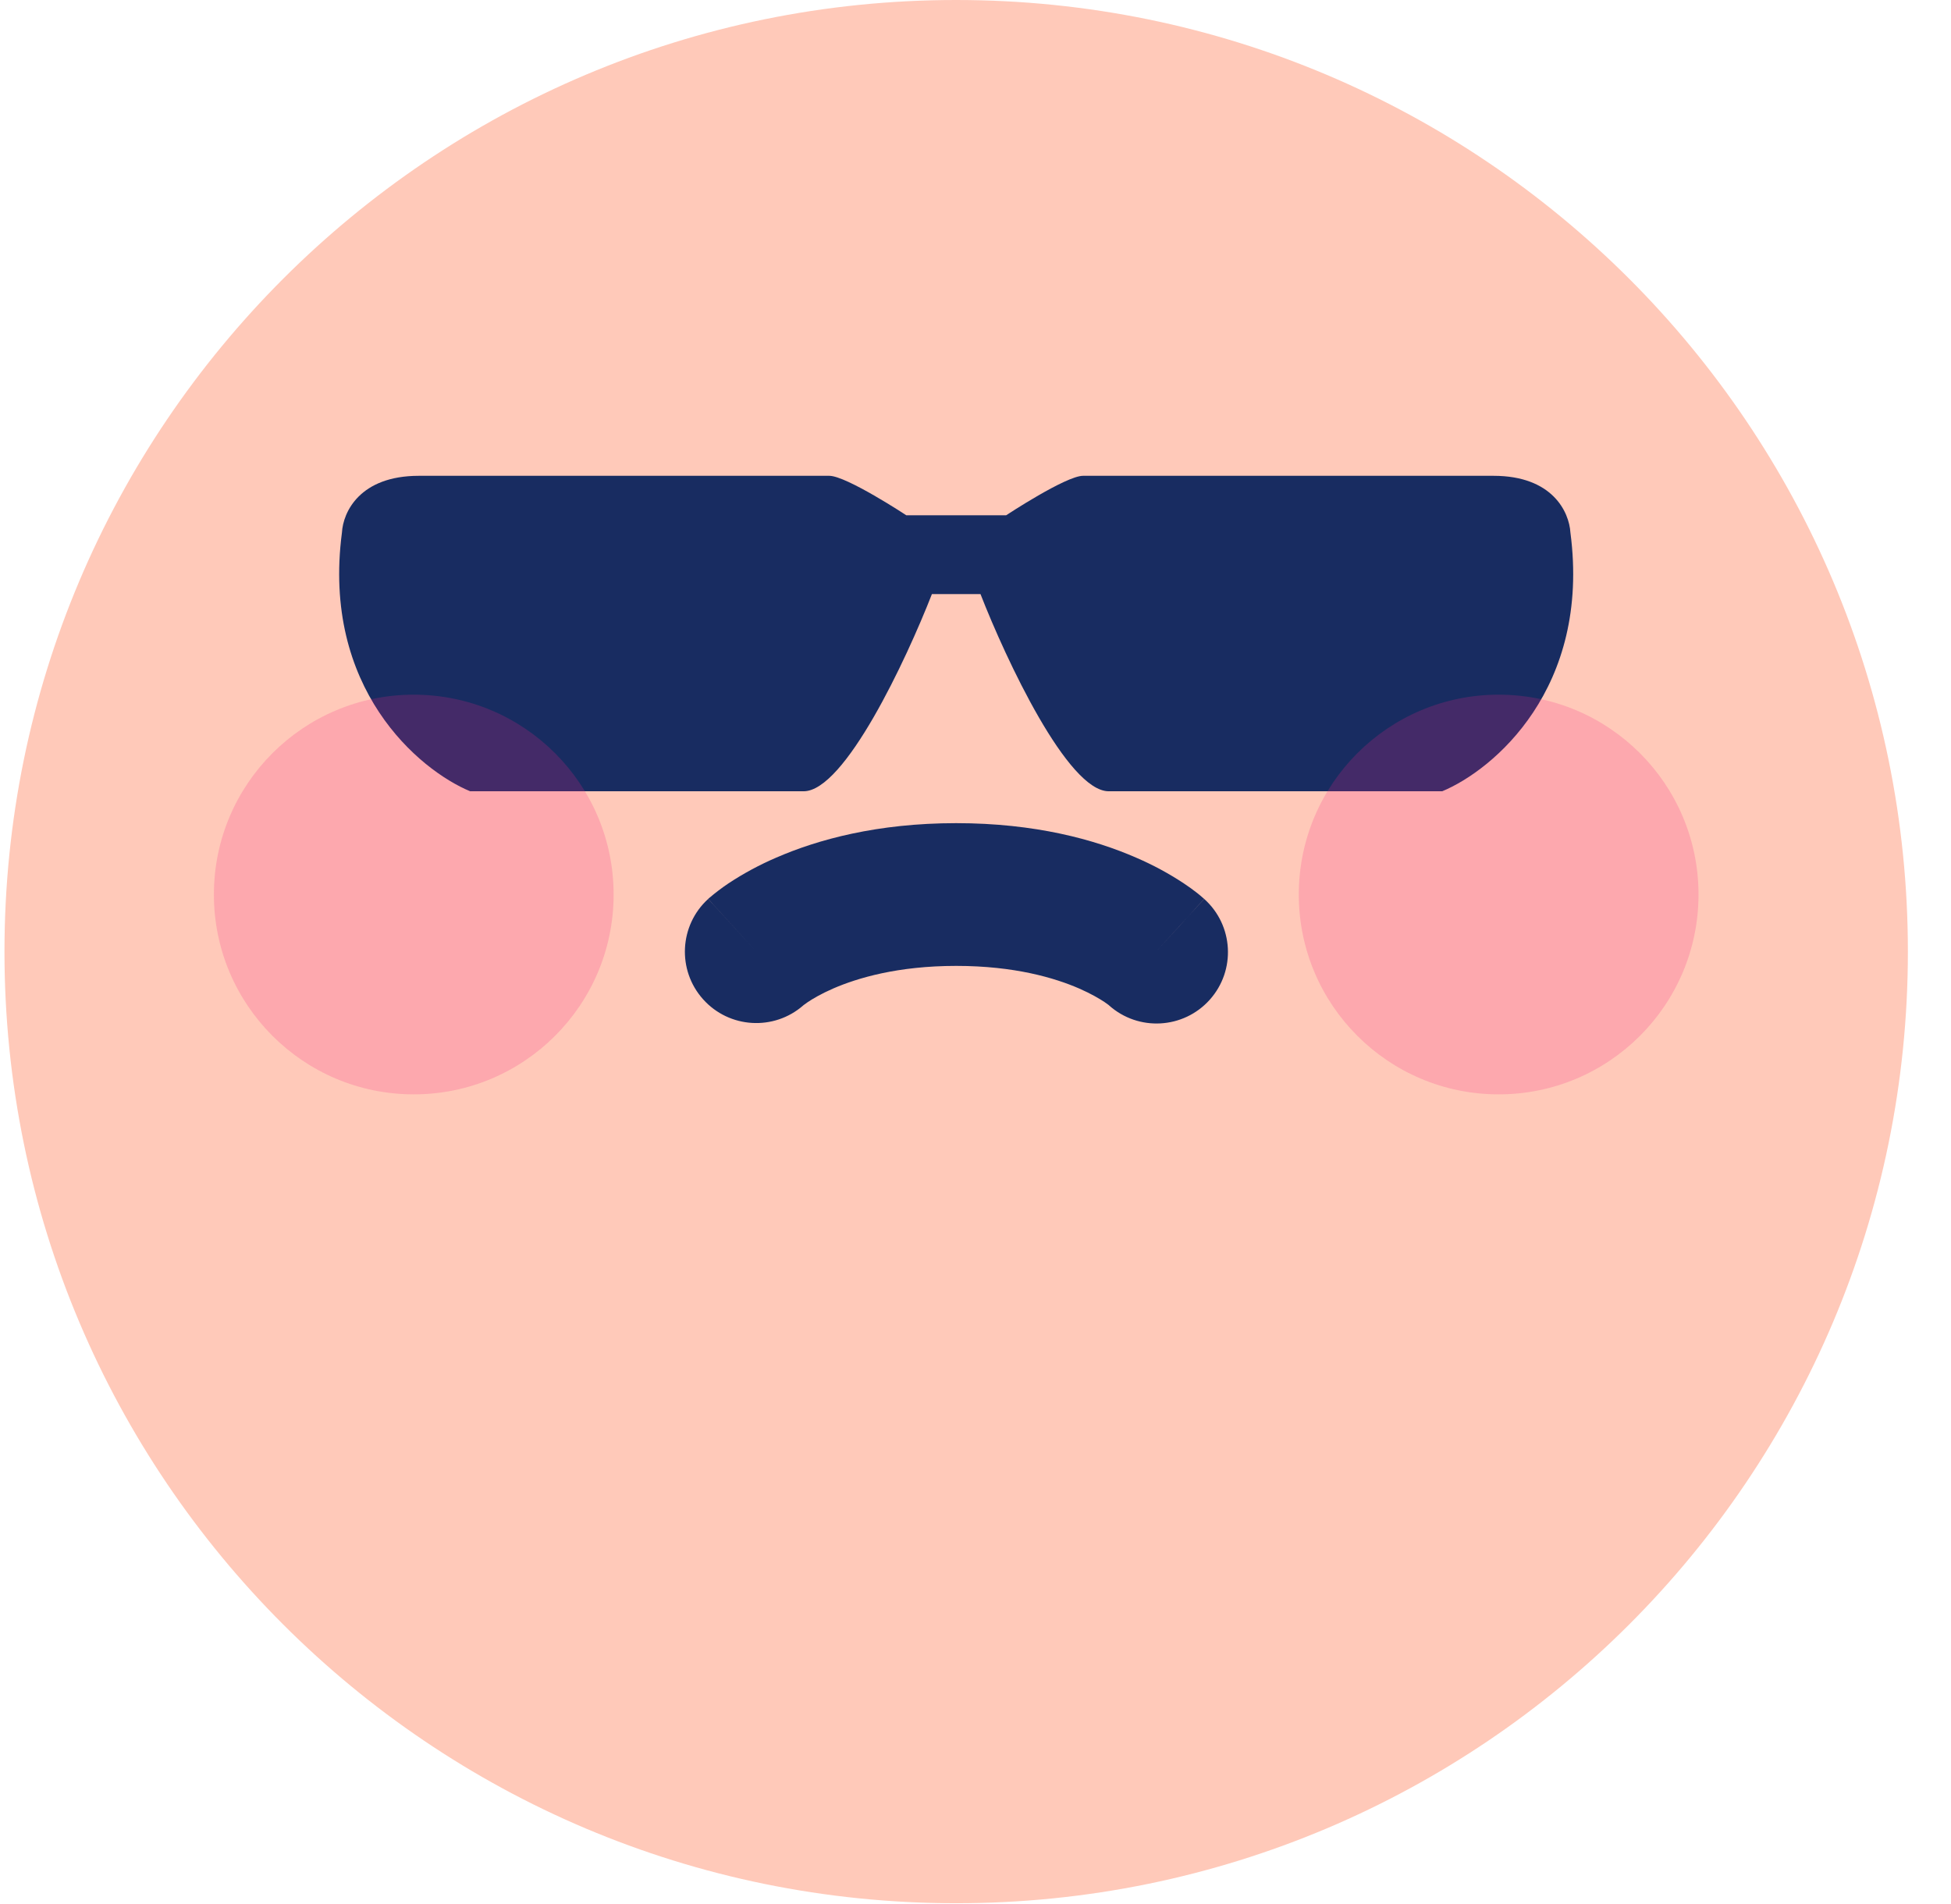
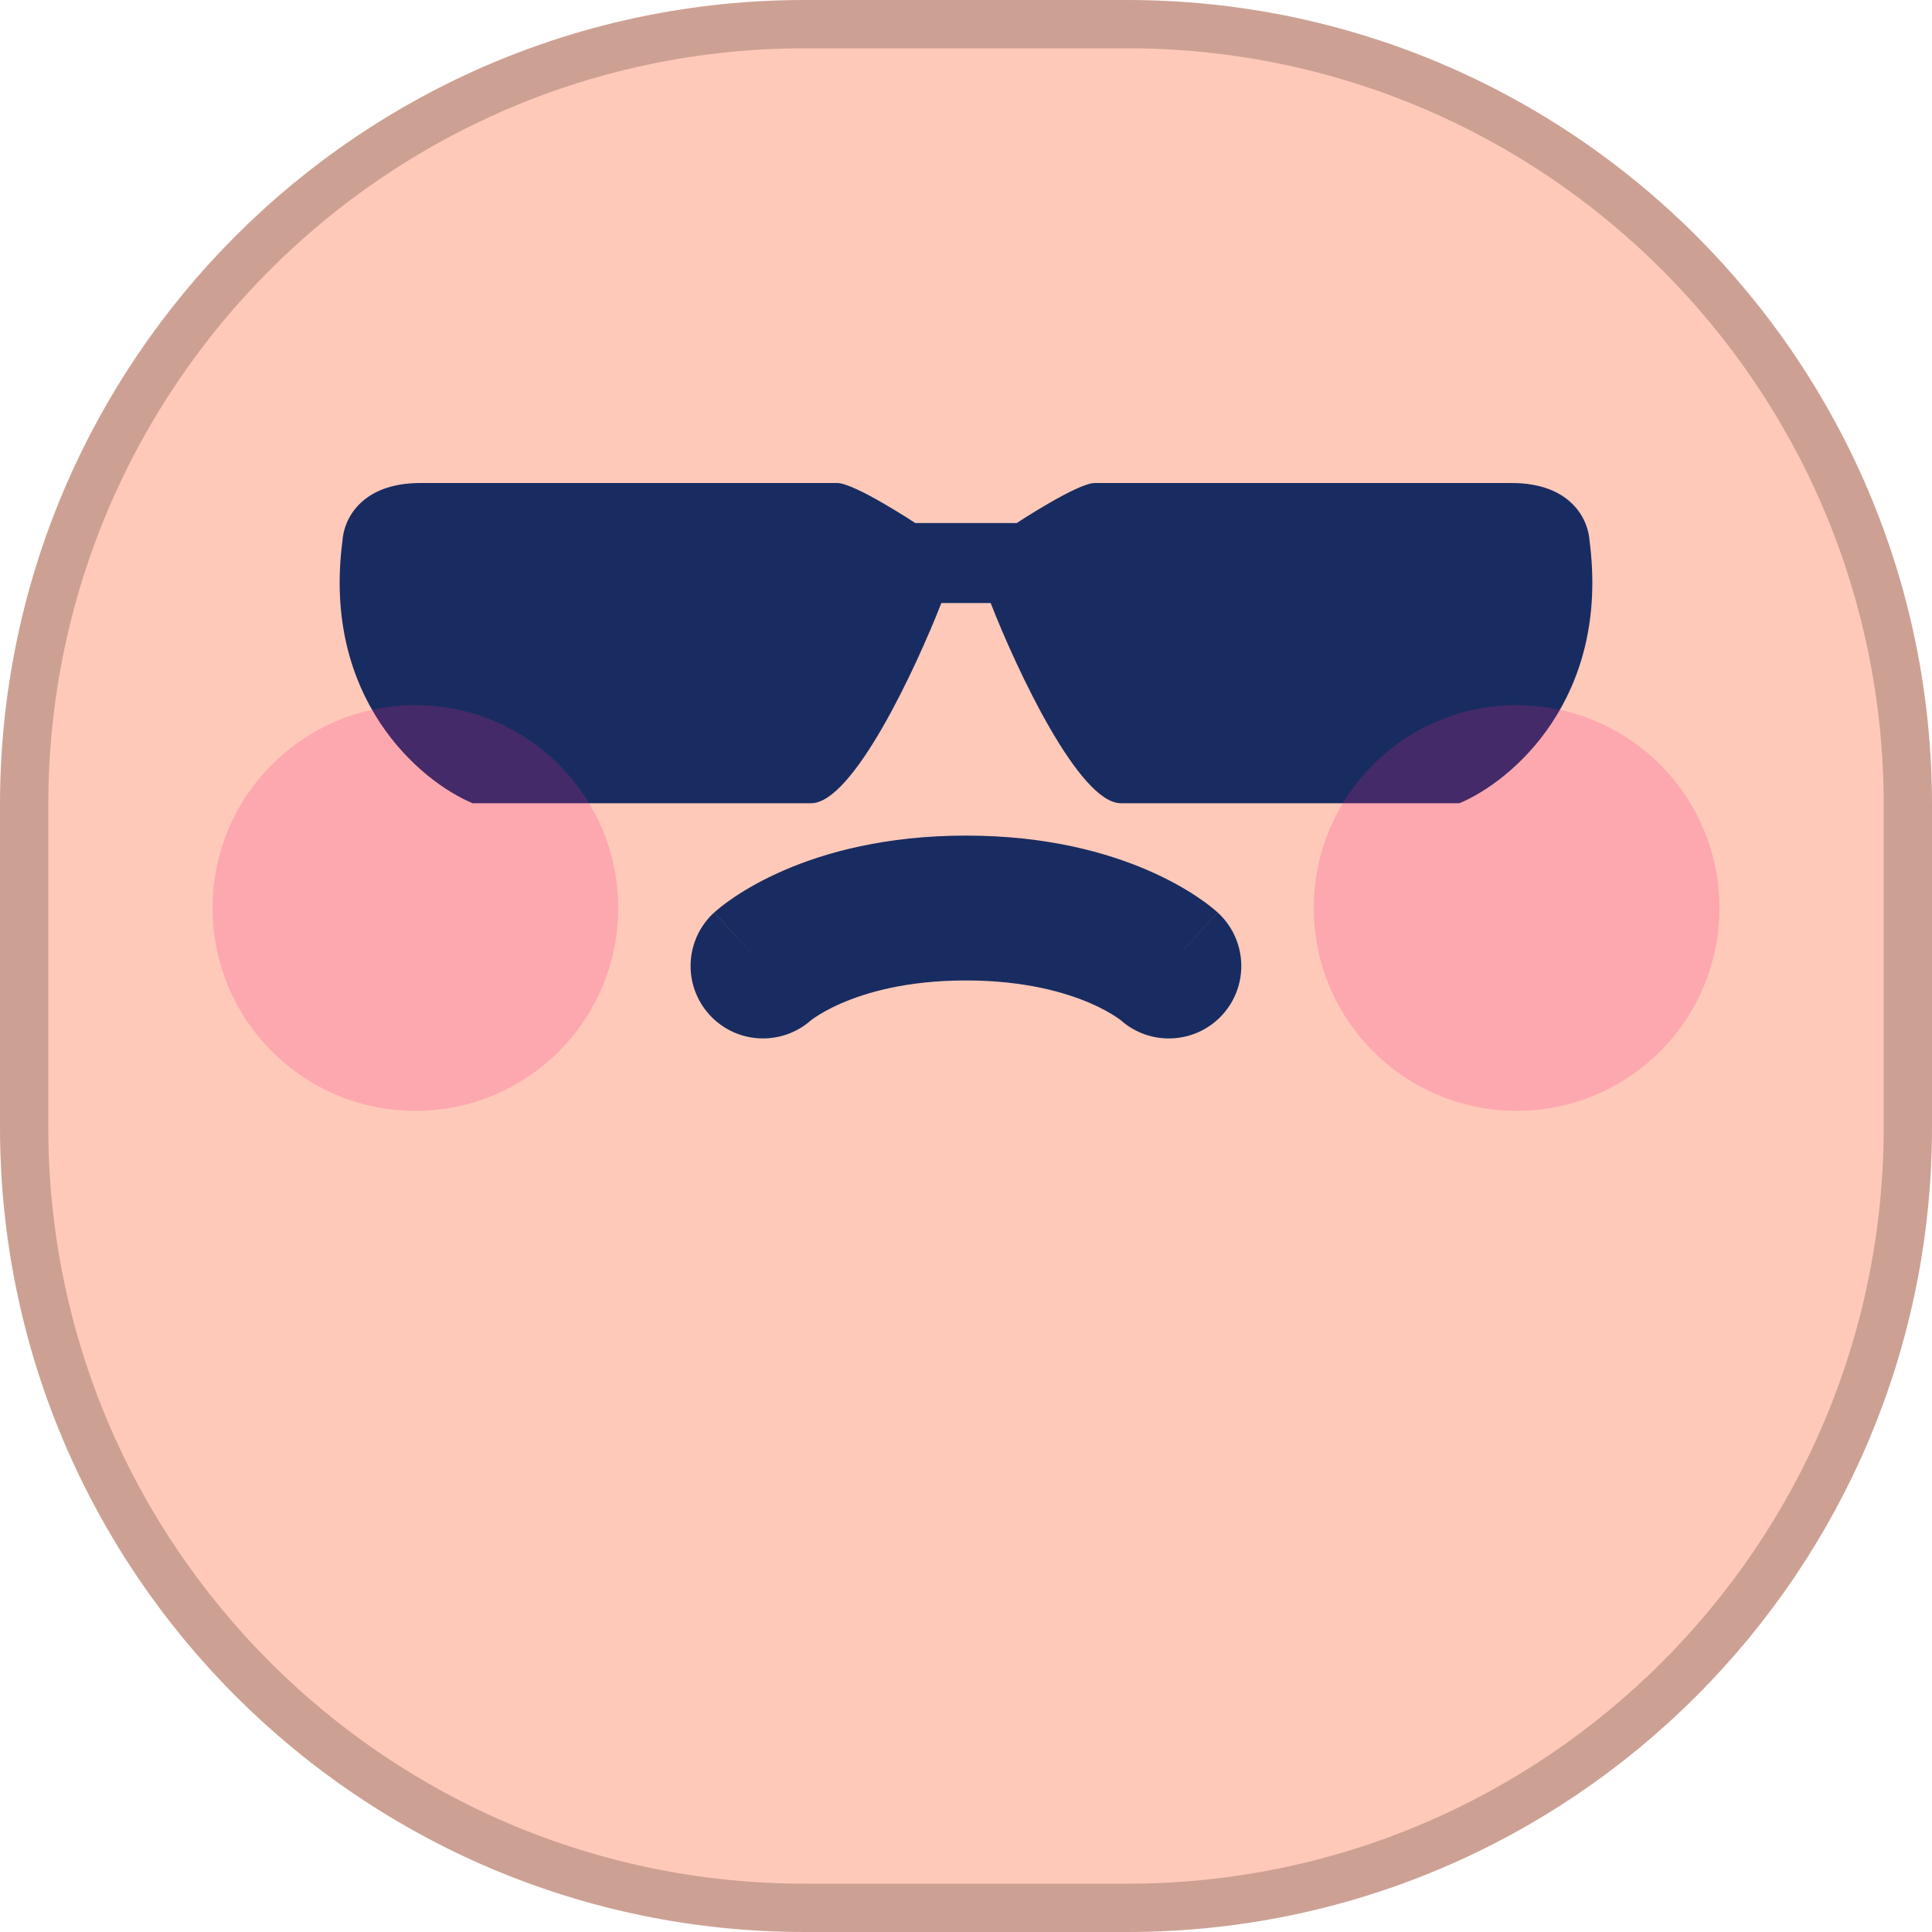
- <svg xmlns="http://www.w3.org/2000/svg" width="41" height="40" fill="none">
-   <path fill="#FFC9B9" d="M40.094 20c0 11.046-8.954 20-20 20s-20-8.954-20-20 8.954-20 20-20 20 8.954 20 20Z" />
-   <path fill="#182C61" d="M8.802 10h8.625c.36 0 1.618.829 1.618.829h2.1S22.401 10 22.76 10h8.626c1.243 0 1.59.764 1.616 1.192.43 3.274-1.617 4.99-2.694 5.438H23.3c-.862 0-2.156-2.762-2.695-4.144h-1.021c-.54 1.382-1.833 4.144-2.696 4.144H9.88c-1.077-.448-3.124-2.164-2.694-5.438C7.21 10.764 7.559 10 8.802 10Z" />
-   <path fill="#182C61" fill-rule="evenodd" d="M23.304 21.128a1.5 1.5 0 0 0 2.002-2.235L24.294 20a136.253 136.253 0 0 0 1.01-1.108v-.001l-.003-.003-.006-.005-.012-.01a2.406 2.406 0 0 0-.121-.102 4.442 4.442 0 0 0-.284-.205 6.4 6.4 0 0 0-1.003-.541c-.87-.38-2.123-.725-3.781-.725-1.659 0-2.912.346-3.782.725a6.393 6.393 0 0 0-1.002.54 4.42 4.42 0 0 0-.405.307l-.013.011-.005.005-.003.003h-.001c0 .001-.001.002 1.01 1.109l-1.011-1.107a1.5 1.5 0 0 0 2.001 2.235l.003-.003c.012-.009.042-.032.092-.066.1-.066.275-.172.532-.284.508-.22 1.355-.475 2.584-.475s2.076.254 2.584.475c.256.112.432.218.532.284.05.034.08.057.092.066l.002.003Z" clip-rule="evenodd" />
-   <path fill="#F72585" fill-opacity=".2" d="M35.694 18.8a4.2 4.2 0 1 1-8.4 0 4.2 4.2 0 0 1 8.4 0ZM12.895 18.8a4.2 4.2 0 1 1-8.4 0 4.2 4.2 0 0 1 8.4 0Z" />
+ <svg xmlns="http://www.w3.org/2000/svg" fill="none" viewBox="0 0 48 48">
+   <rect width="48" height="48" fill="#FFC9B9" rx="20" />
+   <path fill="#182C61" d="M10.449 12h10.351c.431 0 1.941.995 1.941.995h2.519S26.769 12 27.201 12h10.351c1.491 0 1.908.917 1.939 1.43.516 3.929-1.94 5.988-3.233 6.526h-8.41c-1.035 0-2.588-3.315-3.235-4.973h-1.226c-.647 1.657-2.2 4.973-3.235 4.973h-8.41c-1.293-.538-3.749-2.597-3.233-6.526C8.541 12.917 8.958 12 10.449 12Z" />
+   <path fill="#182C61" fill-rule="evenodd" d="M27.852 25.353c.734.645 1.853.586 2.516-.138.671-.734.62-1.872-.114-2.543L29.04 24c1.214-1.329 1.213-1.33 1.213-1.33l-.002-.001-.003-.003-.007-.006-.015-.013c-.011-.01-.024-.021-.038-.033-.029-.025-.065-.054-.107-.088-.085-.067-.199-.152-.341-.247-.284-.19-.684-.423-1.203-.649-1.044-.455-2.548-.87-4.538-.87-1.99 0-3.494.415-4.538.87-.519.226-.918.459-1.203.649-.142.095-.256.179-.341.247-.043.034-.078.063-.107.088-.014.012-.027.023-.038.033l-.015.013-.007.006-.003.003-.002.001s-.001.001 1.213 1.33l-1.215-1.329c-.734.671-.785 1.809-.114 2.543.662.725 1.781.783 2.516.138l.003-.003c.014-.011.051-.039.111-.079.119-.08.33-.207.638-.341.61-.266 1.626-.57 3.101-.57 1.475 0 2.491.305 3.101.57.308.134.519.261.638.341.06.04.097.068.111.079l.003.003Z" clip-rule="evenodd" />
+   <path fill="#F72585" fill-opacity=".2" d="M42.72 22.559c0 2.784-2.256 5.04-5.04 5.04-2.784 0-5.04-2.256-5.04-5.04 0-2.784 2.256-5.04 5.04-5.04 2.784 0 5.04 2.256 5.04 5.04Zm-27.36 0c0 2.784-2.256 5.04-5.04 5.04-2.784 0-5.04-2.256-5.04-5.04 0-2.784 2.256-5.04 5.04-5.04 2.784 0 5.04 2.256 5.04 5.04Z" />
+   <rect width="46.8" height="46.8" x=".6" y=".6" stroke="#000" stroke-opacity=".2" stroke-width="1.2" rx="19.4" />
</svg>
